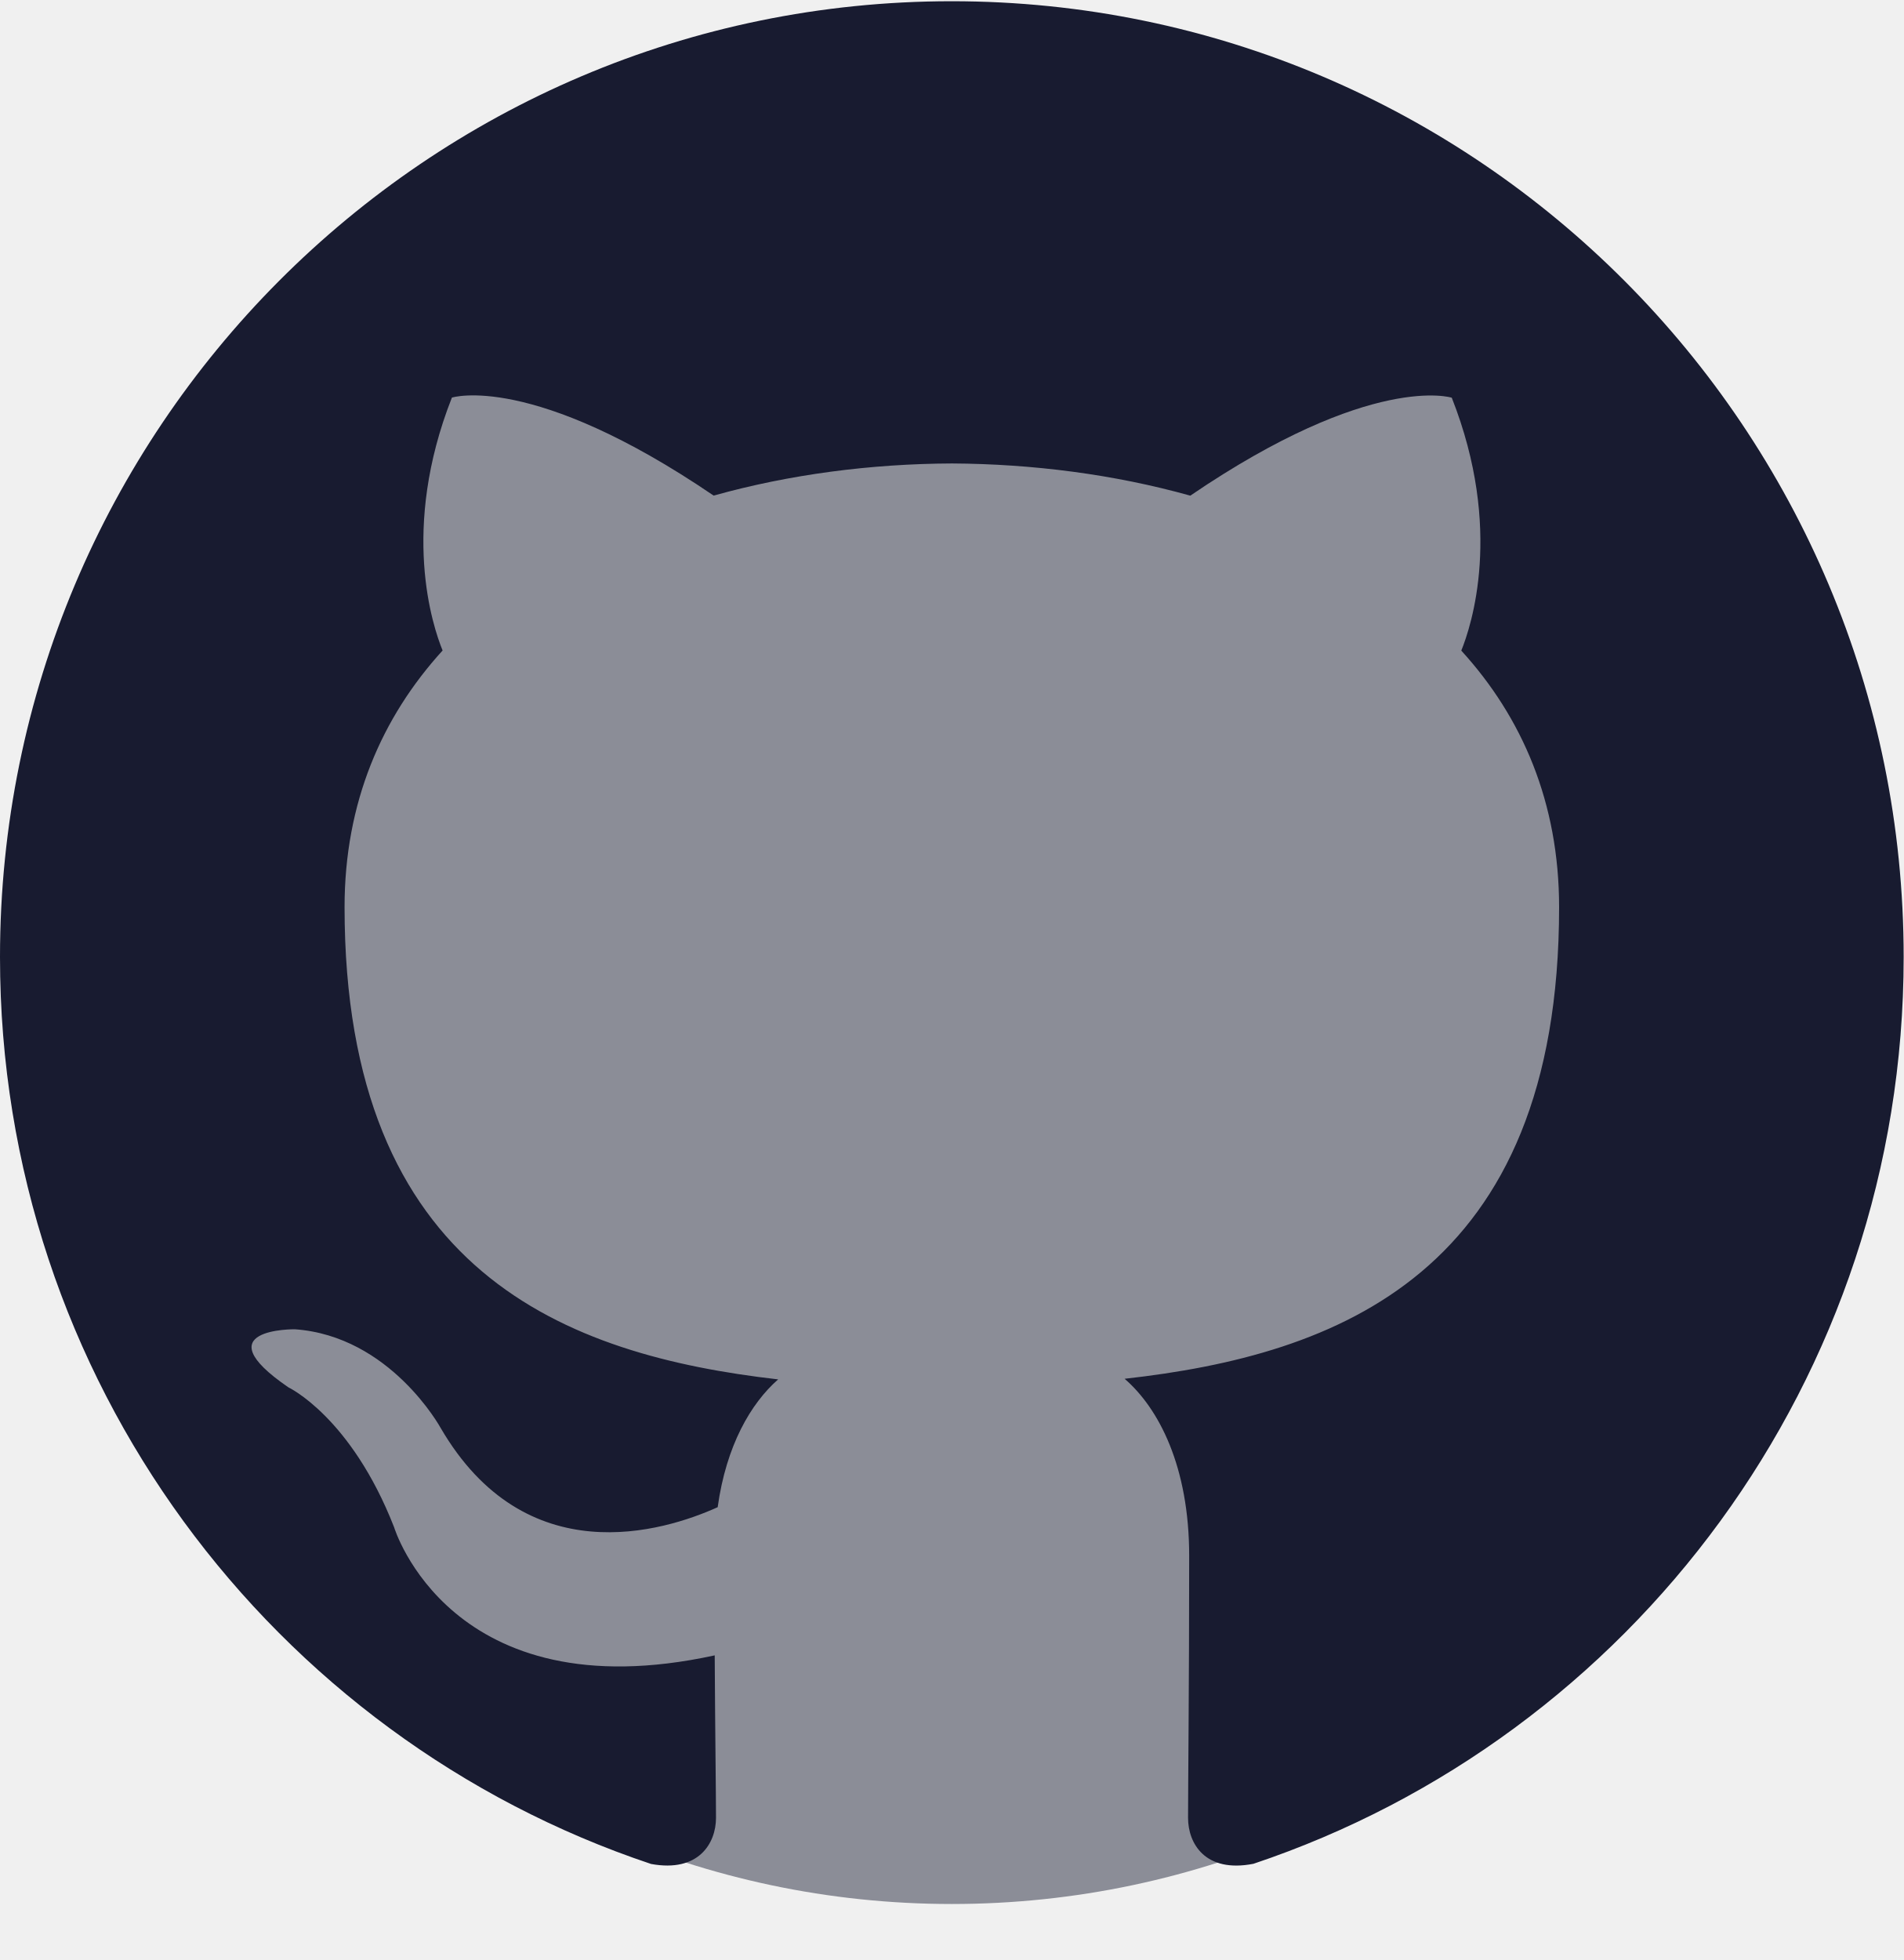
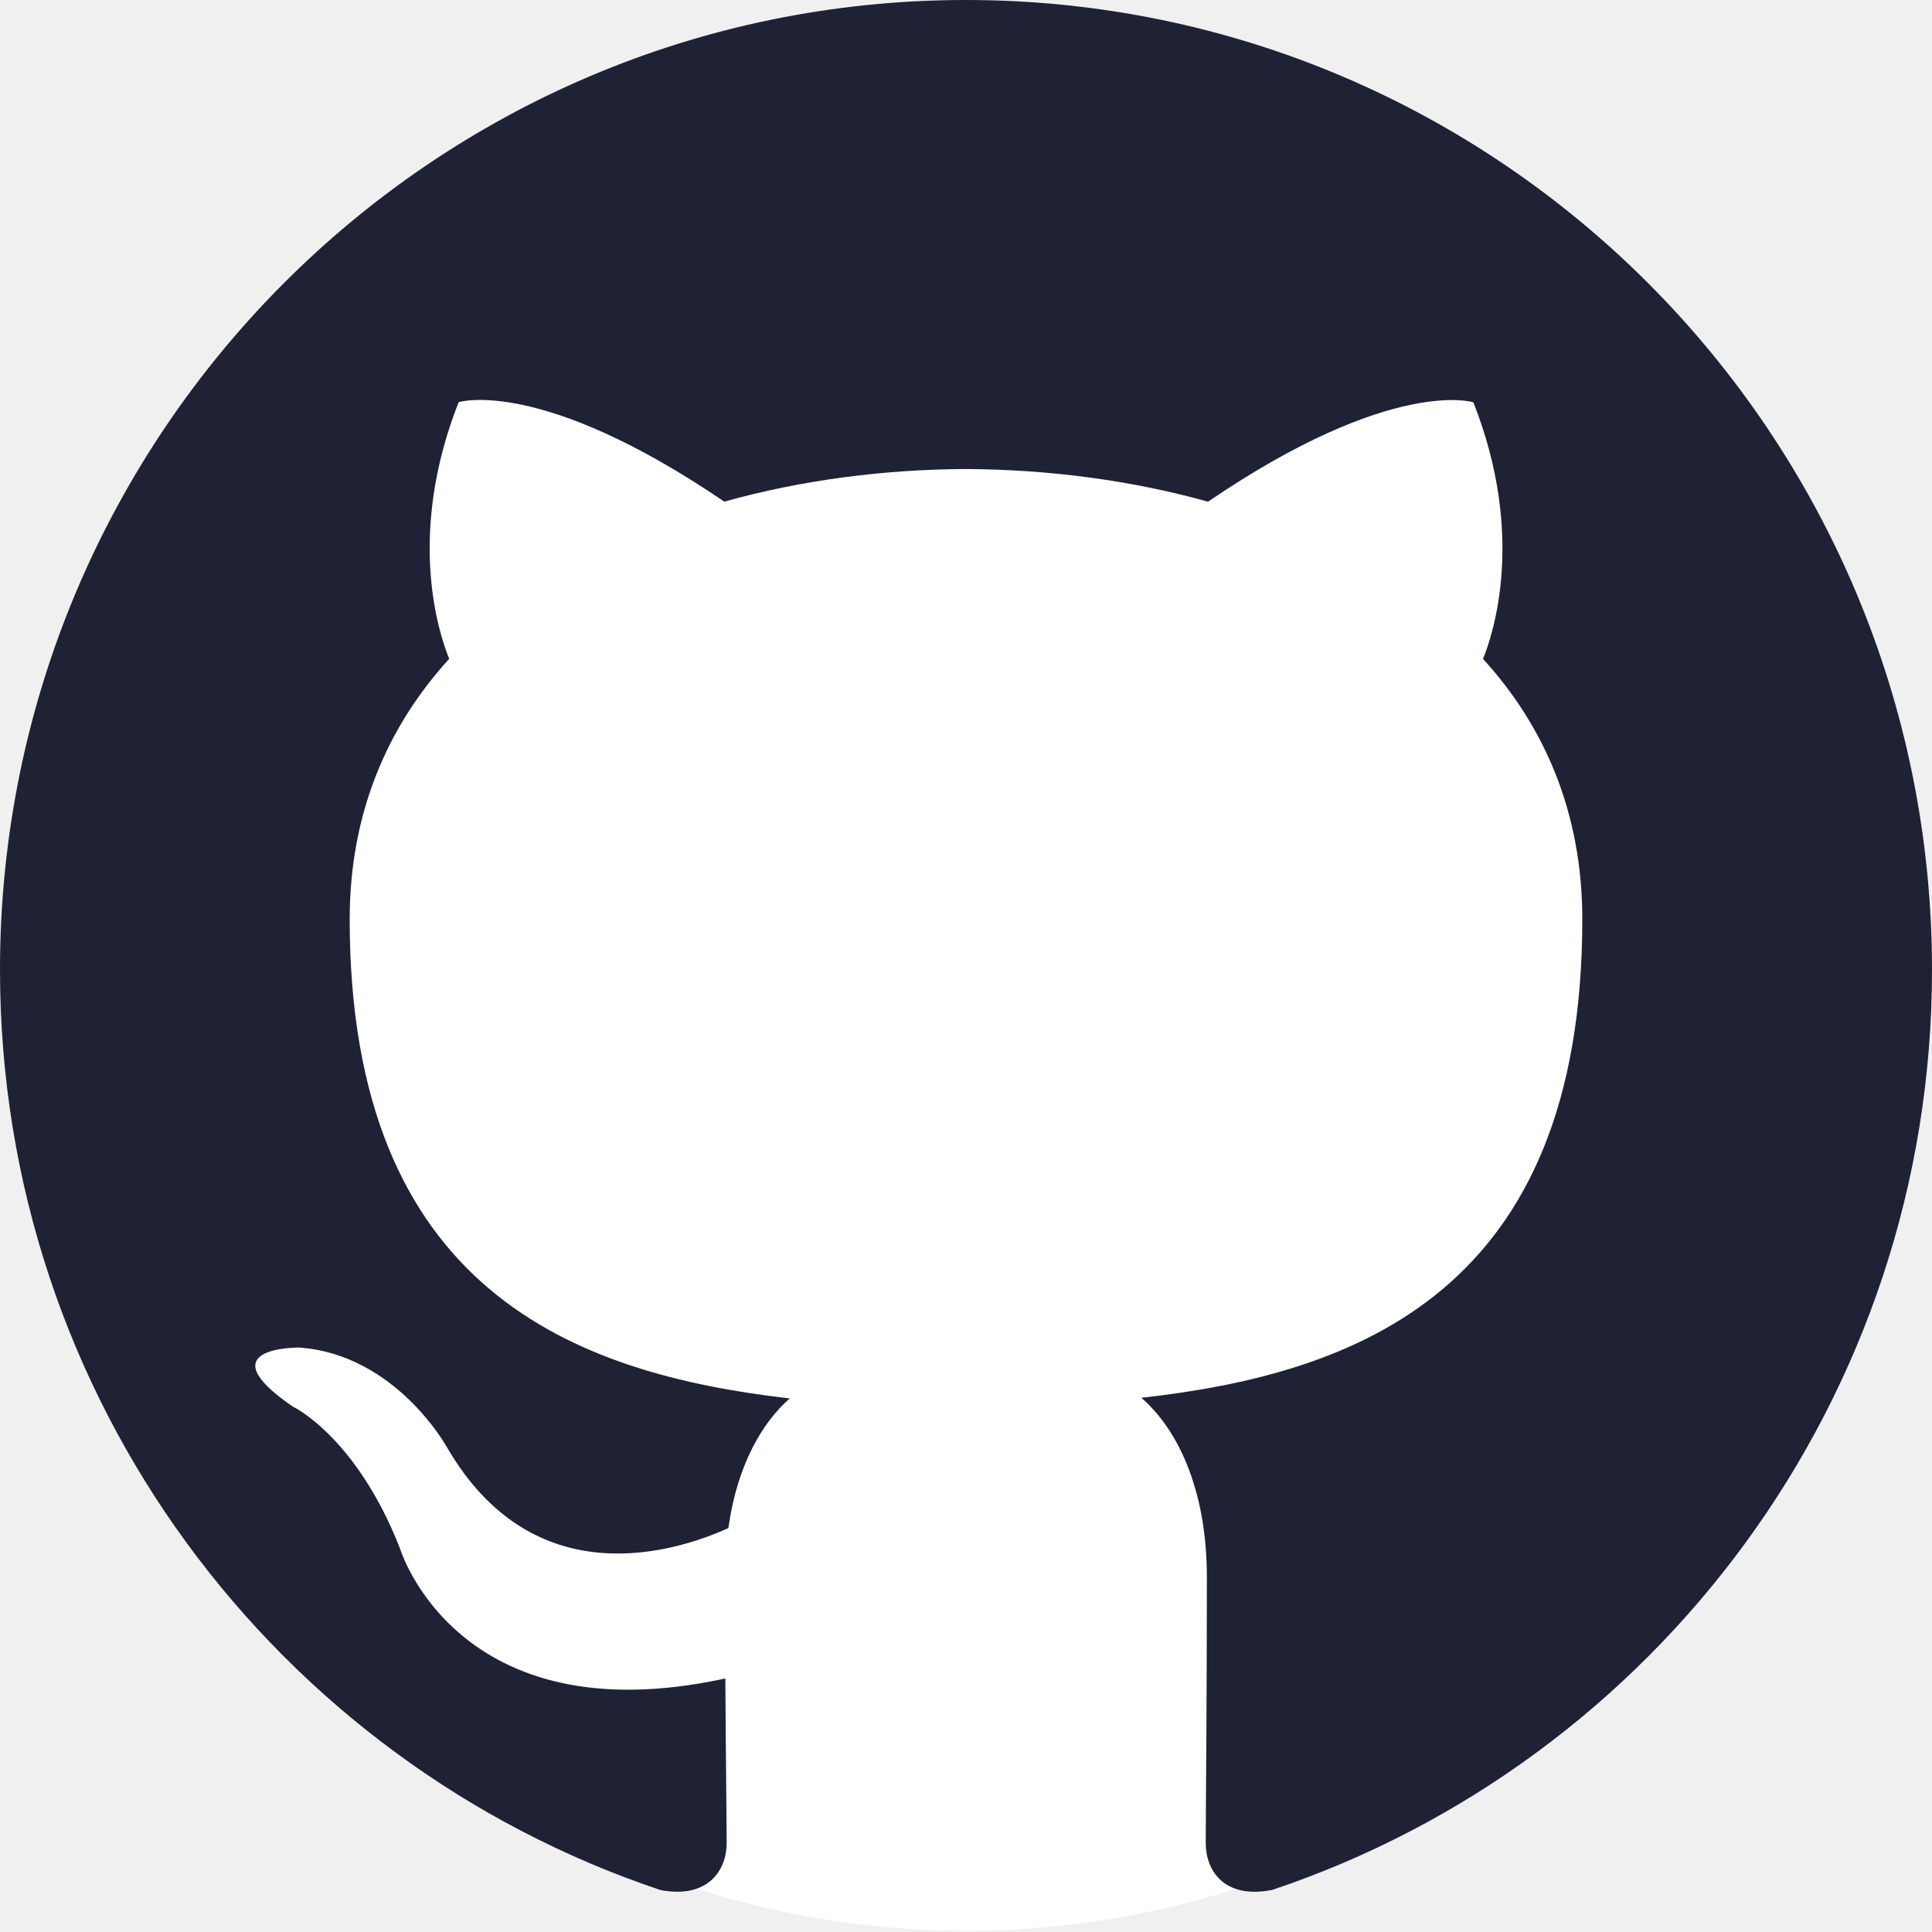
- <svg xmlns="http://www.w3.org/2000/svg" width="34" height="35" viewBox="0 0 34 35">
-   <g fill="none" fill-rule="evenodd" transform="translate(0 .022)">
-     <ellipse cx="17" cy="17.478" fill="#8B8D97" rx="16" ry="16.5" />
-     <path fill="#181B30" fill-rule="nonzero" d="M16.998 0C7.612 0 0 7.641 0 17.068c0 7.54 4.87 13.936 11.628 16.195.85.157 1.16-.37 1.16-.823 0-.406-.015-1.479-.023-2.902-4.728 1.03-5.727-2.29-5.727-2.29-.771-1.971-1.887-2.496-1.887-2.496-1.545-1.058.115-1.037.115-1.037 1.706.121 2.603 1.76 2.603 1.76 1.517 2.607 3.98 1.855 4.949 1.417.153-1.103.593-1.855 1.08-2.282-3.774-.432-7.744-1.896-7.744-8.434 0-1.864.663-3.388 1.751-4.582-.176-.431-.759-2.167.166-4.516 0 0 1.428-.459 4.675 1.75 1.355-.379 2.809-.568 4.256-.574 1.443.008 2.899.195 4.257.575 3.244-2.208 4.67-1.749 4.67-1.749.927 2.35.345 4.085.17 4.516 1.09 1.194 1.747 2.718 1.747 4.582 0 6.555-3.974 7.998-7.76 8.421.61.527 1.153 1.568 1.153 3.16 0 2.282-.02 4.122-.02 4.681 0 .457.305.988 1.168.82C29.134 31 34 24.605 34 17.069 34 7.641 26.388 0 16.998 0z" />
+ <svg xmlns="http://www.w3.org/2000/svg" width="34" height="34" viewBox="0 0 34 34">
+   <g fill="none" fill-rule="evenodd">
+     <ellipse cx="17" cy="17.478" fill="#FFF" rx="16" ry="16.5" />
+     <path fill="#1F2235" fill-rule="nonzero" d="M16.998 0C7.612 0 0 7.641 0 17.068c0 7.54 4.87 13.936 11.628 16.195.85.157 1.16-.37 1.16-.823 0-.406-.015-1.479-.023-2.902-4.728 1.03-5.727-2.29-5.727-2.29-.771-1.971-1.887-2.496-1.887-2.496-1.545-1.058.115-1.037.115-1.037 1.706.121 2.603 1.76 2.603 1.76 1.517 2.607 3.98 1.855 4.949 1.417.153-1.103.593-1.855 1.08-2.282-3.774-.432-7.744-1.896-7.744-8.434 0-1.864.663-3.388 1.751-4.582-.176-.431-.759-2.167.166-4.516 0 0 1.428-.459 4.675 1.75 1.355-.379 2.809-.568 4.256-.574 1.443.008 2.899.195 4.257.575 3.244-2.208 4.67-1.749 4.67-1.749.927 2.35.345 4.085.17 4.516 1.09 1.194 1.747 2.718 1.747 4.582 0 6.555-3.974 7.998-7.76 8.421.61.527 1.153 1.568 1.153 3.16 0 2.282-.02 4.122-.02 4.681 0 .457.305.988 1.168.82C29.134 31 34 24.605 34 17.069 34 7.641 26.388 0 16.998 0z" />
  </g>
</svg>
